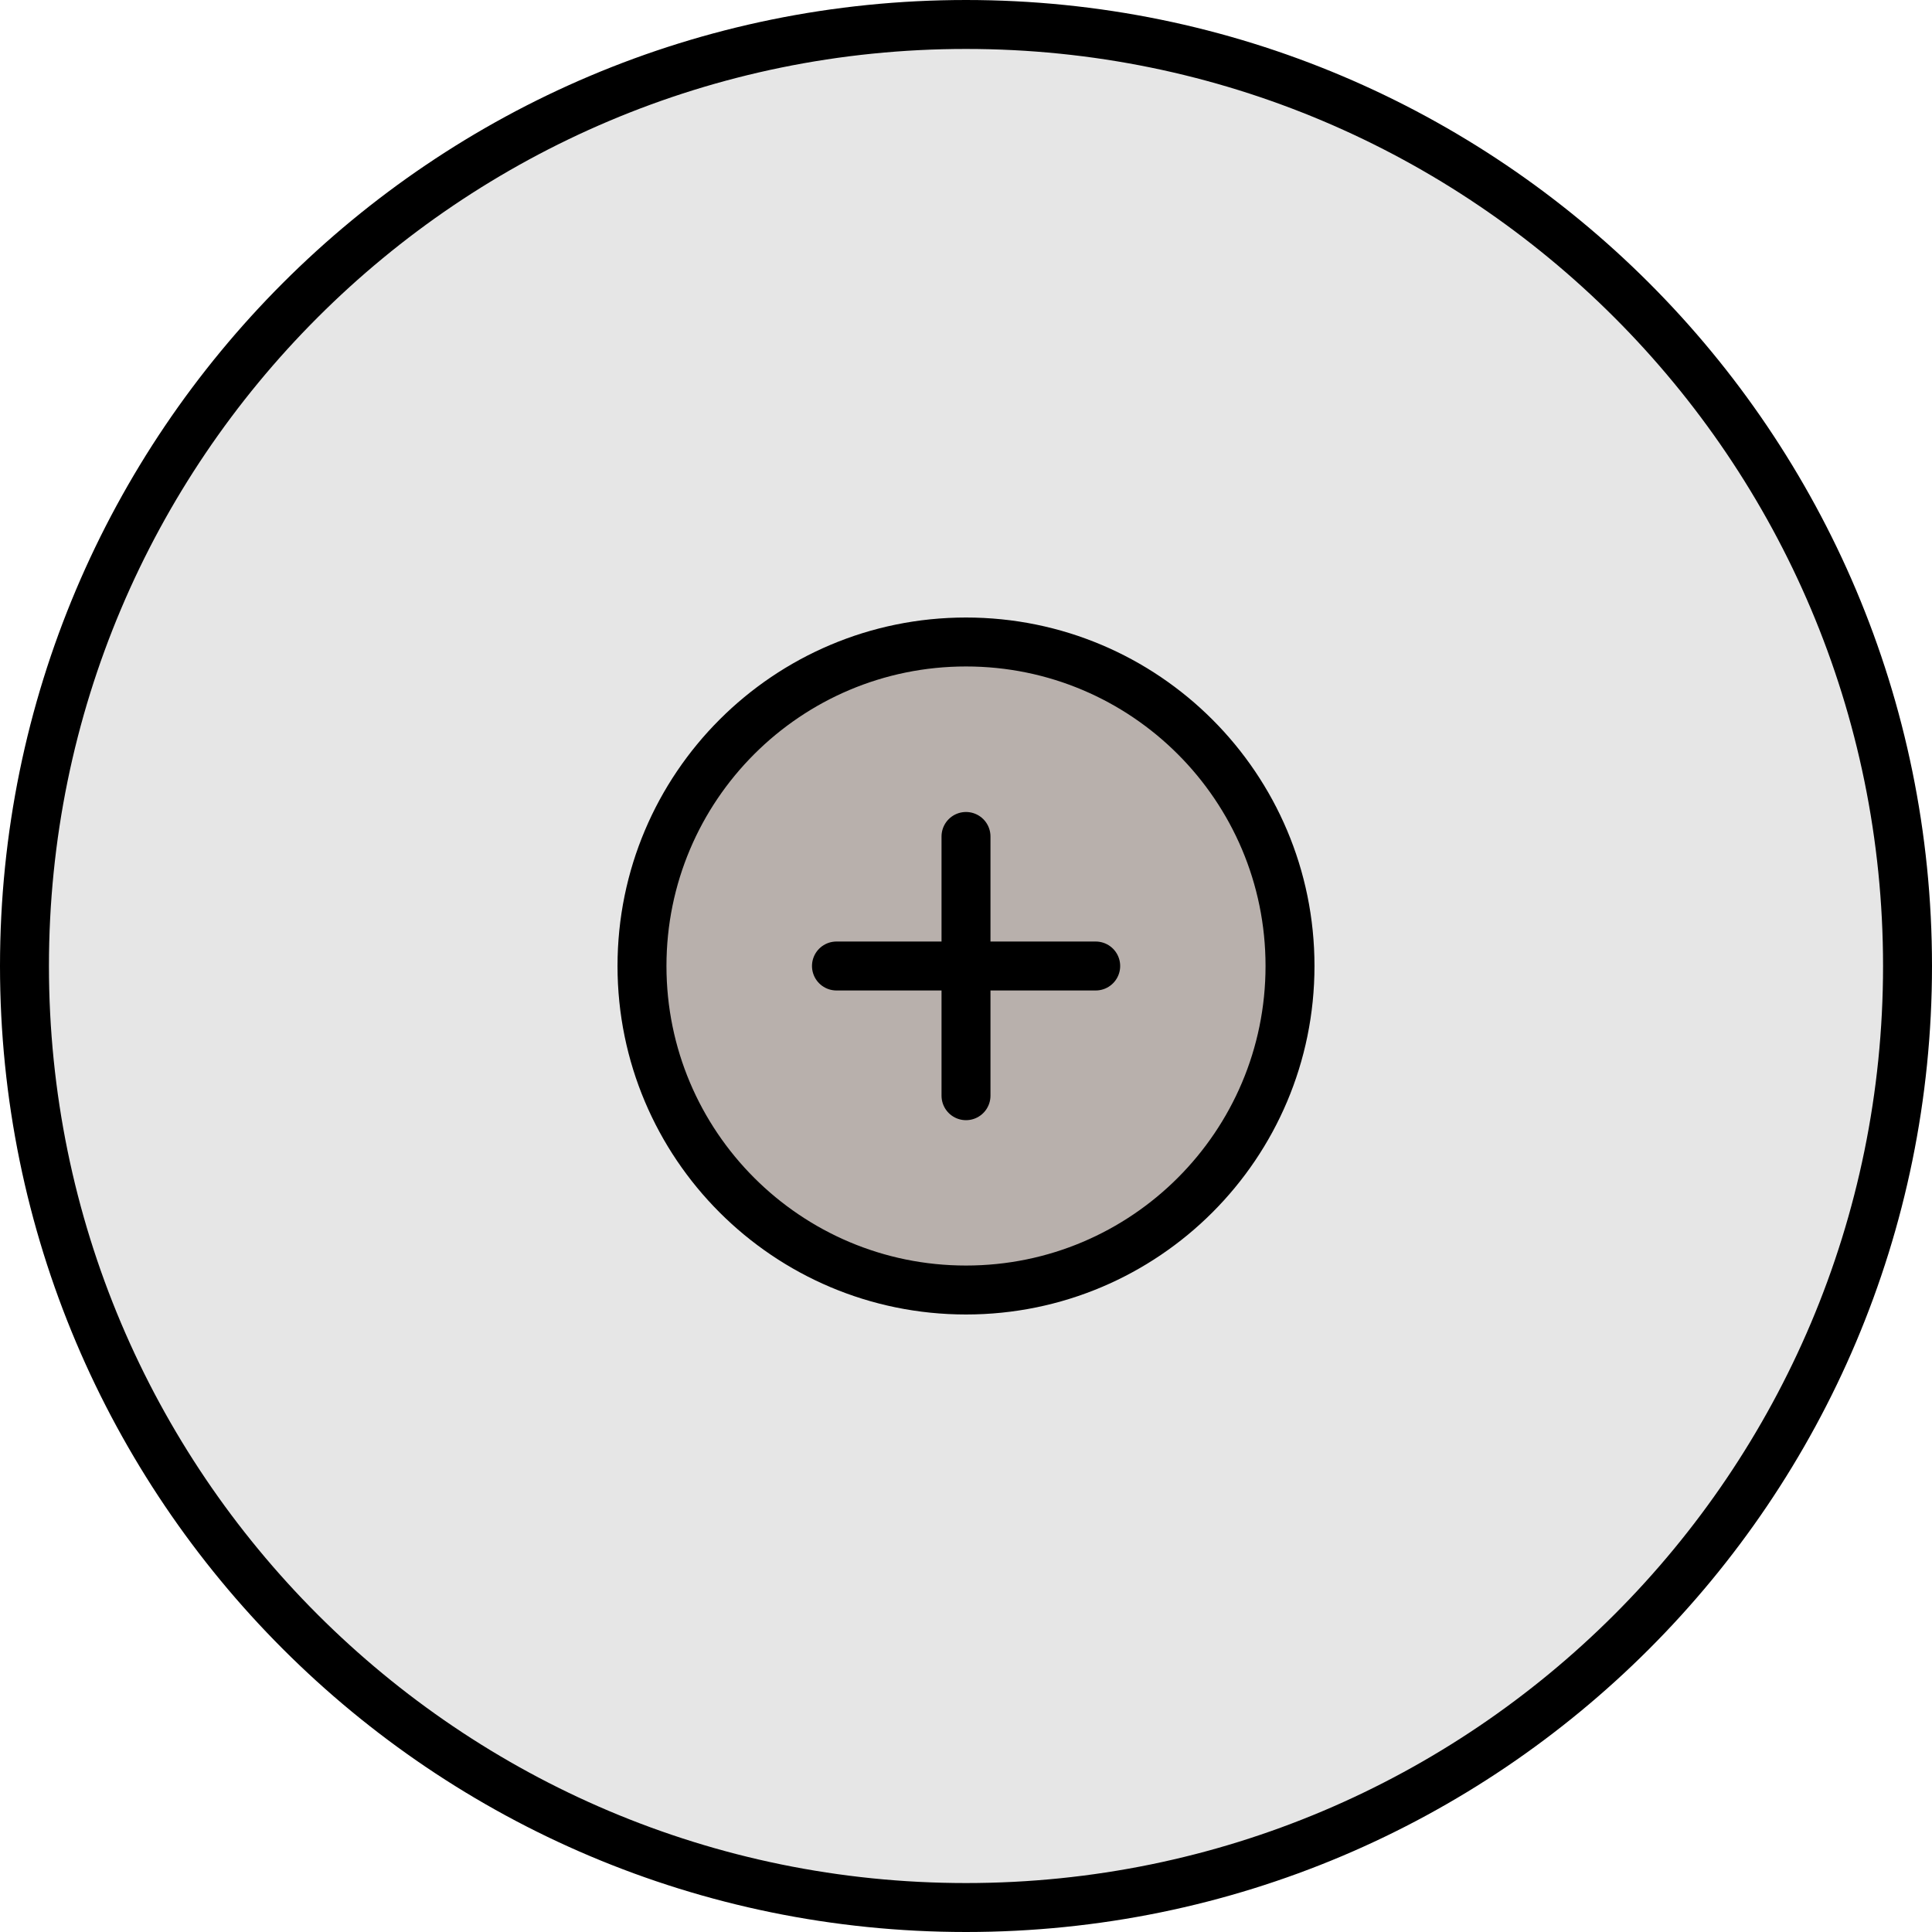
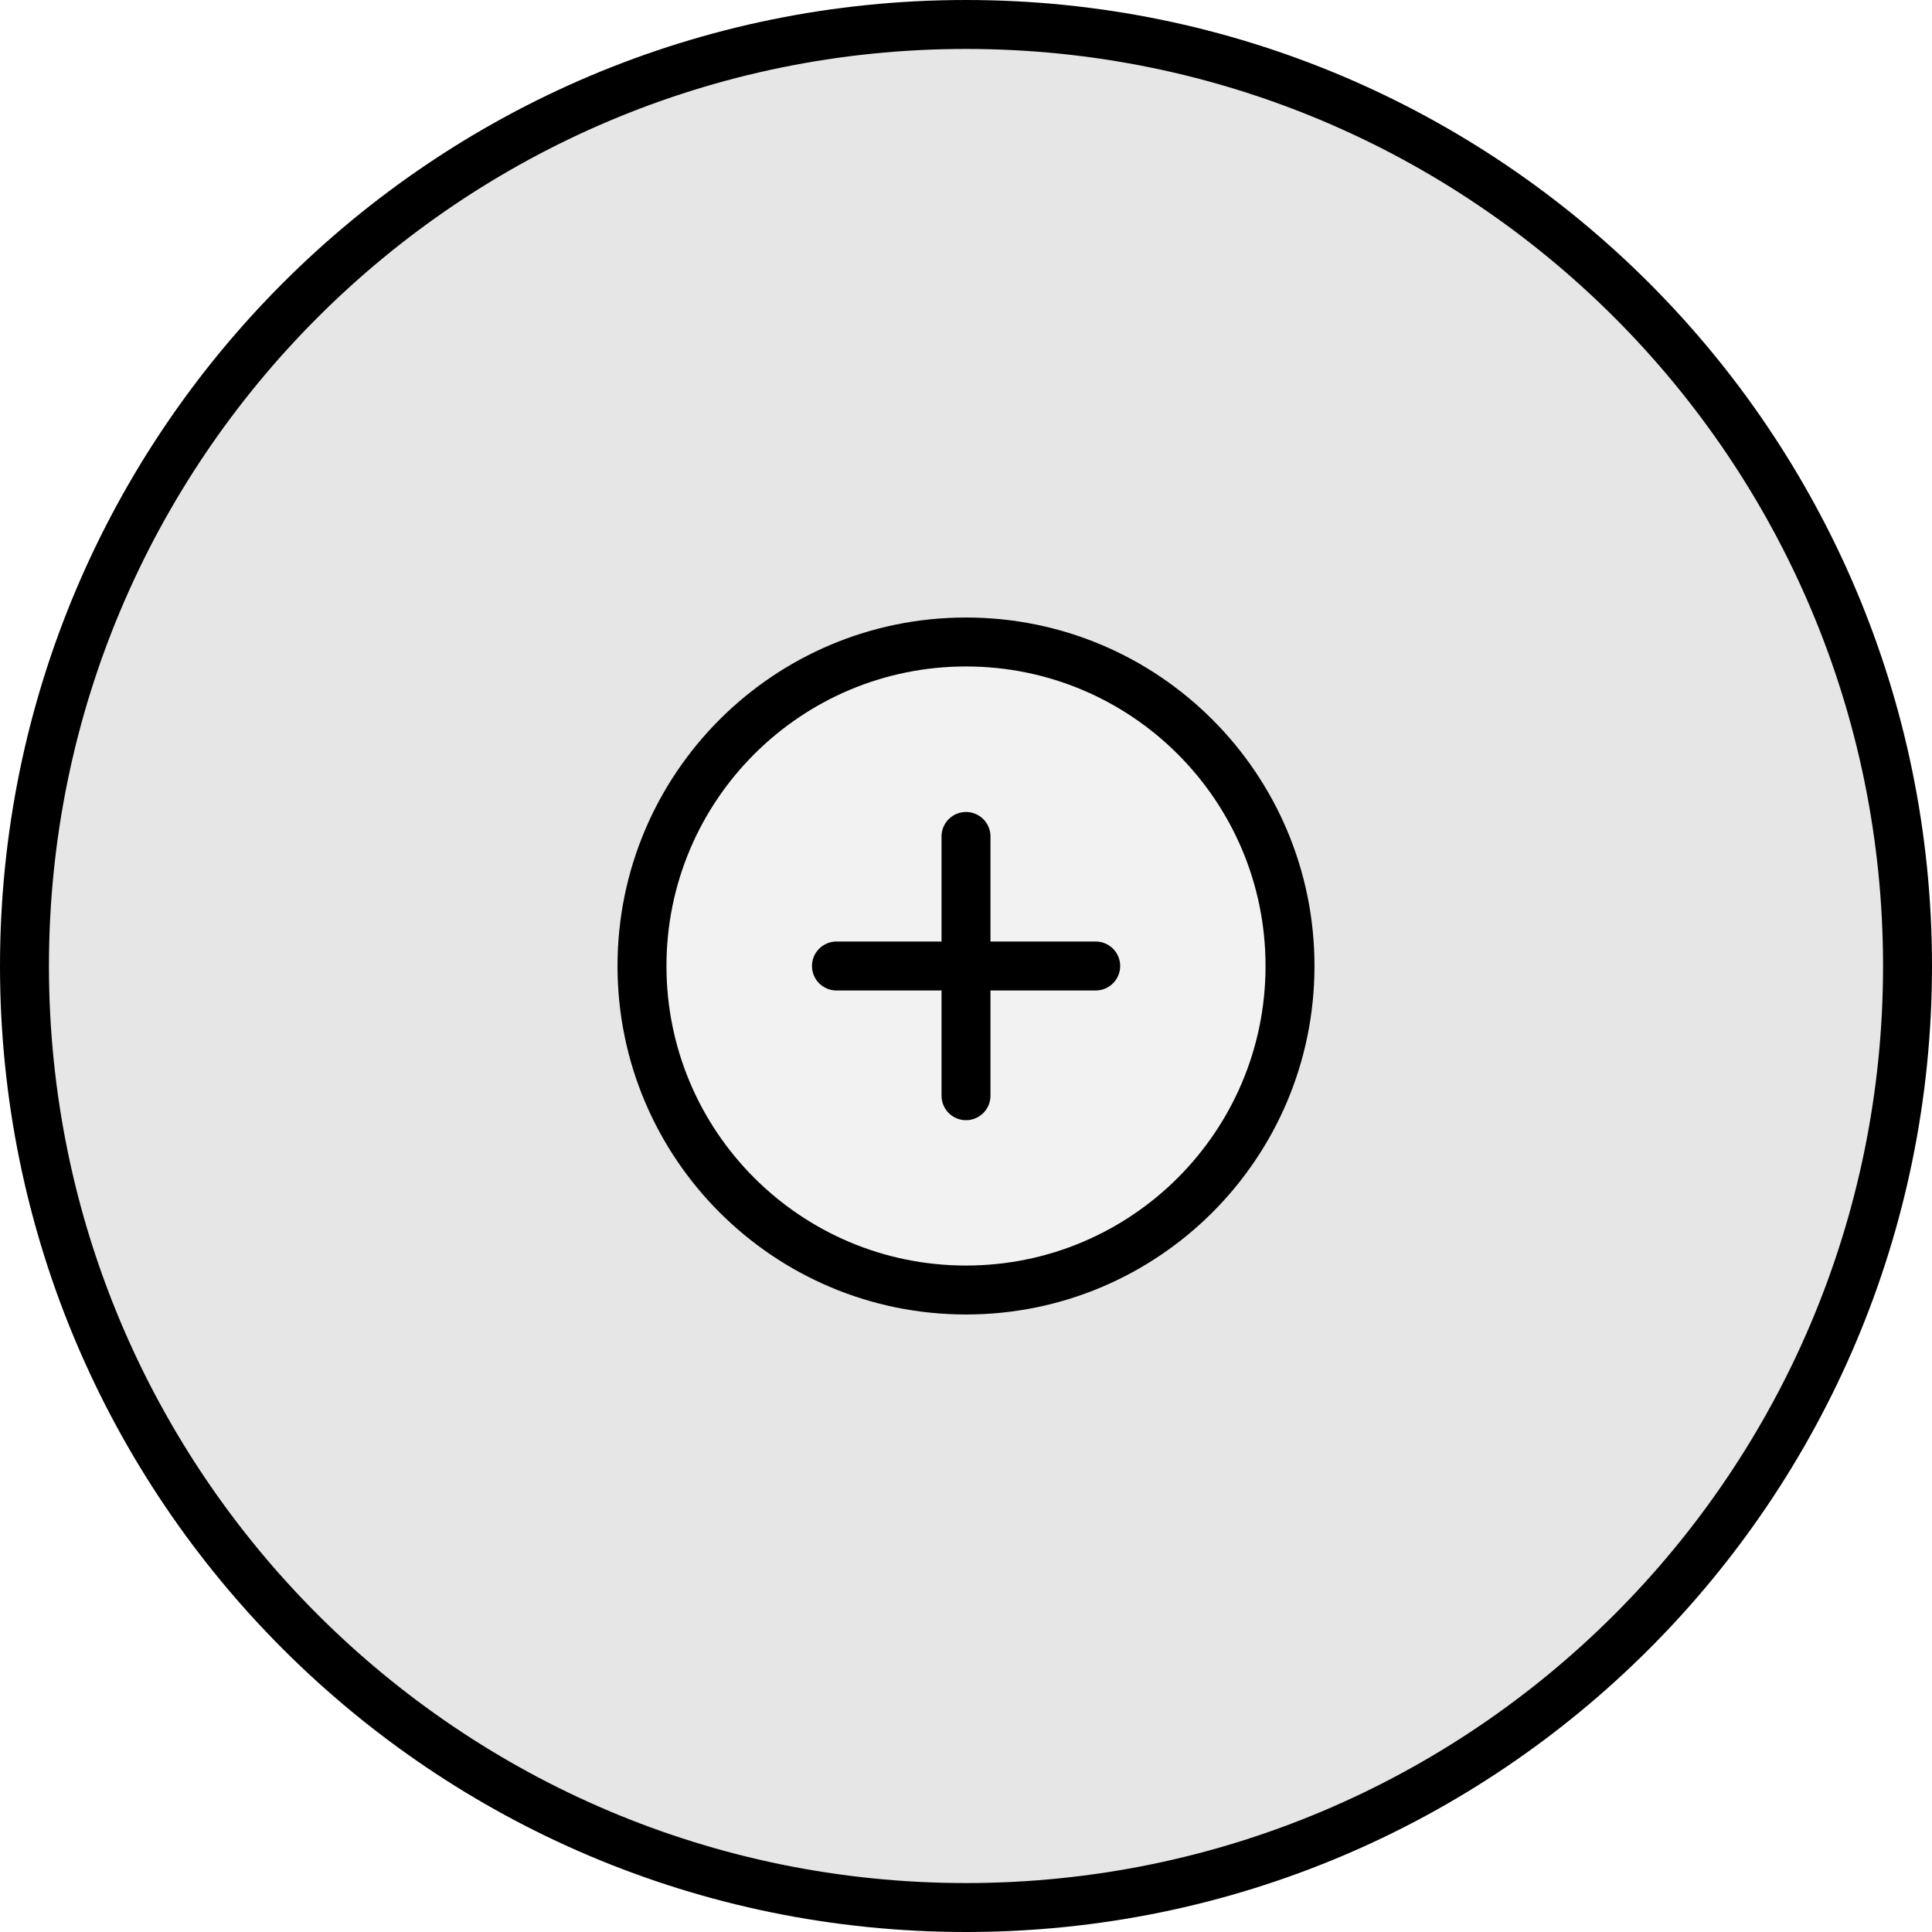
<svg xmlns="http://www.w3.org/2000/svg" id="Layer_1" version="1.1" viewBox="0 0 118.42 118.42">
  <defs>
    <style>
      .st0 {
-         fill: #b8b0ac;
+         fill: #f2f2f2;
        stroke-linecap: round;
        stroke-linejoin: round;
      }

      .st0, .st1 {
        stroke: #000;
        stroke-width: 3px;
      }

      .st1 {
        fill: none;
        stroke-miterlimit: 10;
      }

      .st2 {
        fill: #e6e6e6;
      }
    </style>
  </defs>
  <circle class="st2" cx="59.21" cy="59.21" r="57.71" />
  <circle class="st1" cx="59.21" cy="59.21" r="57.71" />
  <g>
    <circle class="st0" cx="59.21" cy="59.21" r="19.86" />
    <path class="st0" d="M51.27,59.21h15.89" />
    <path class="st0" d="M59.21,51.27v15.89" />
  </g>
</svg>
